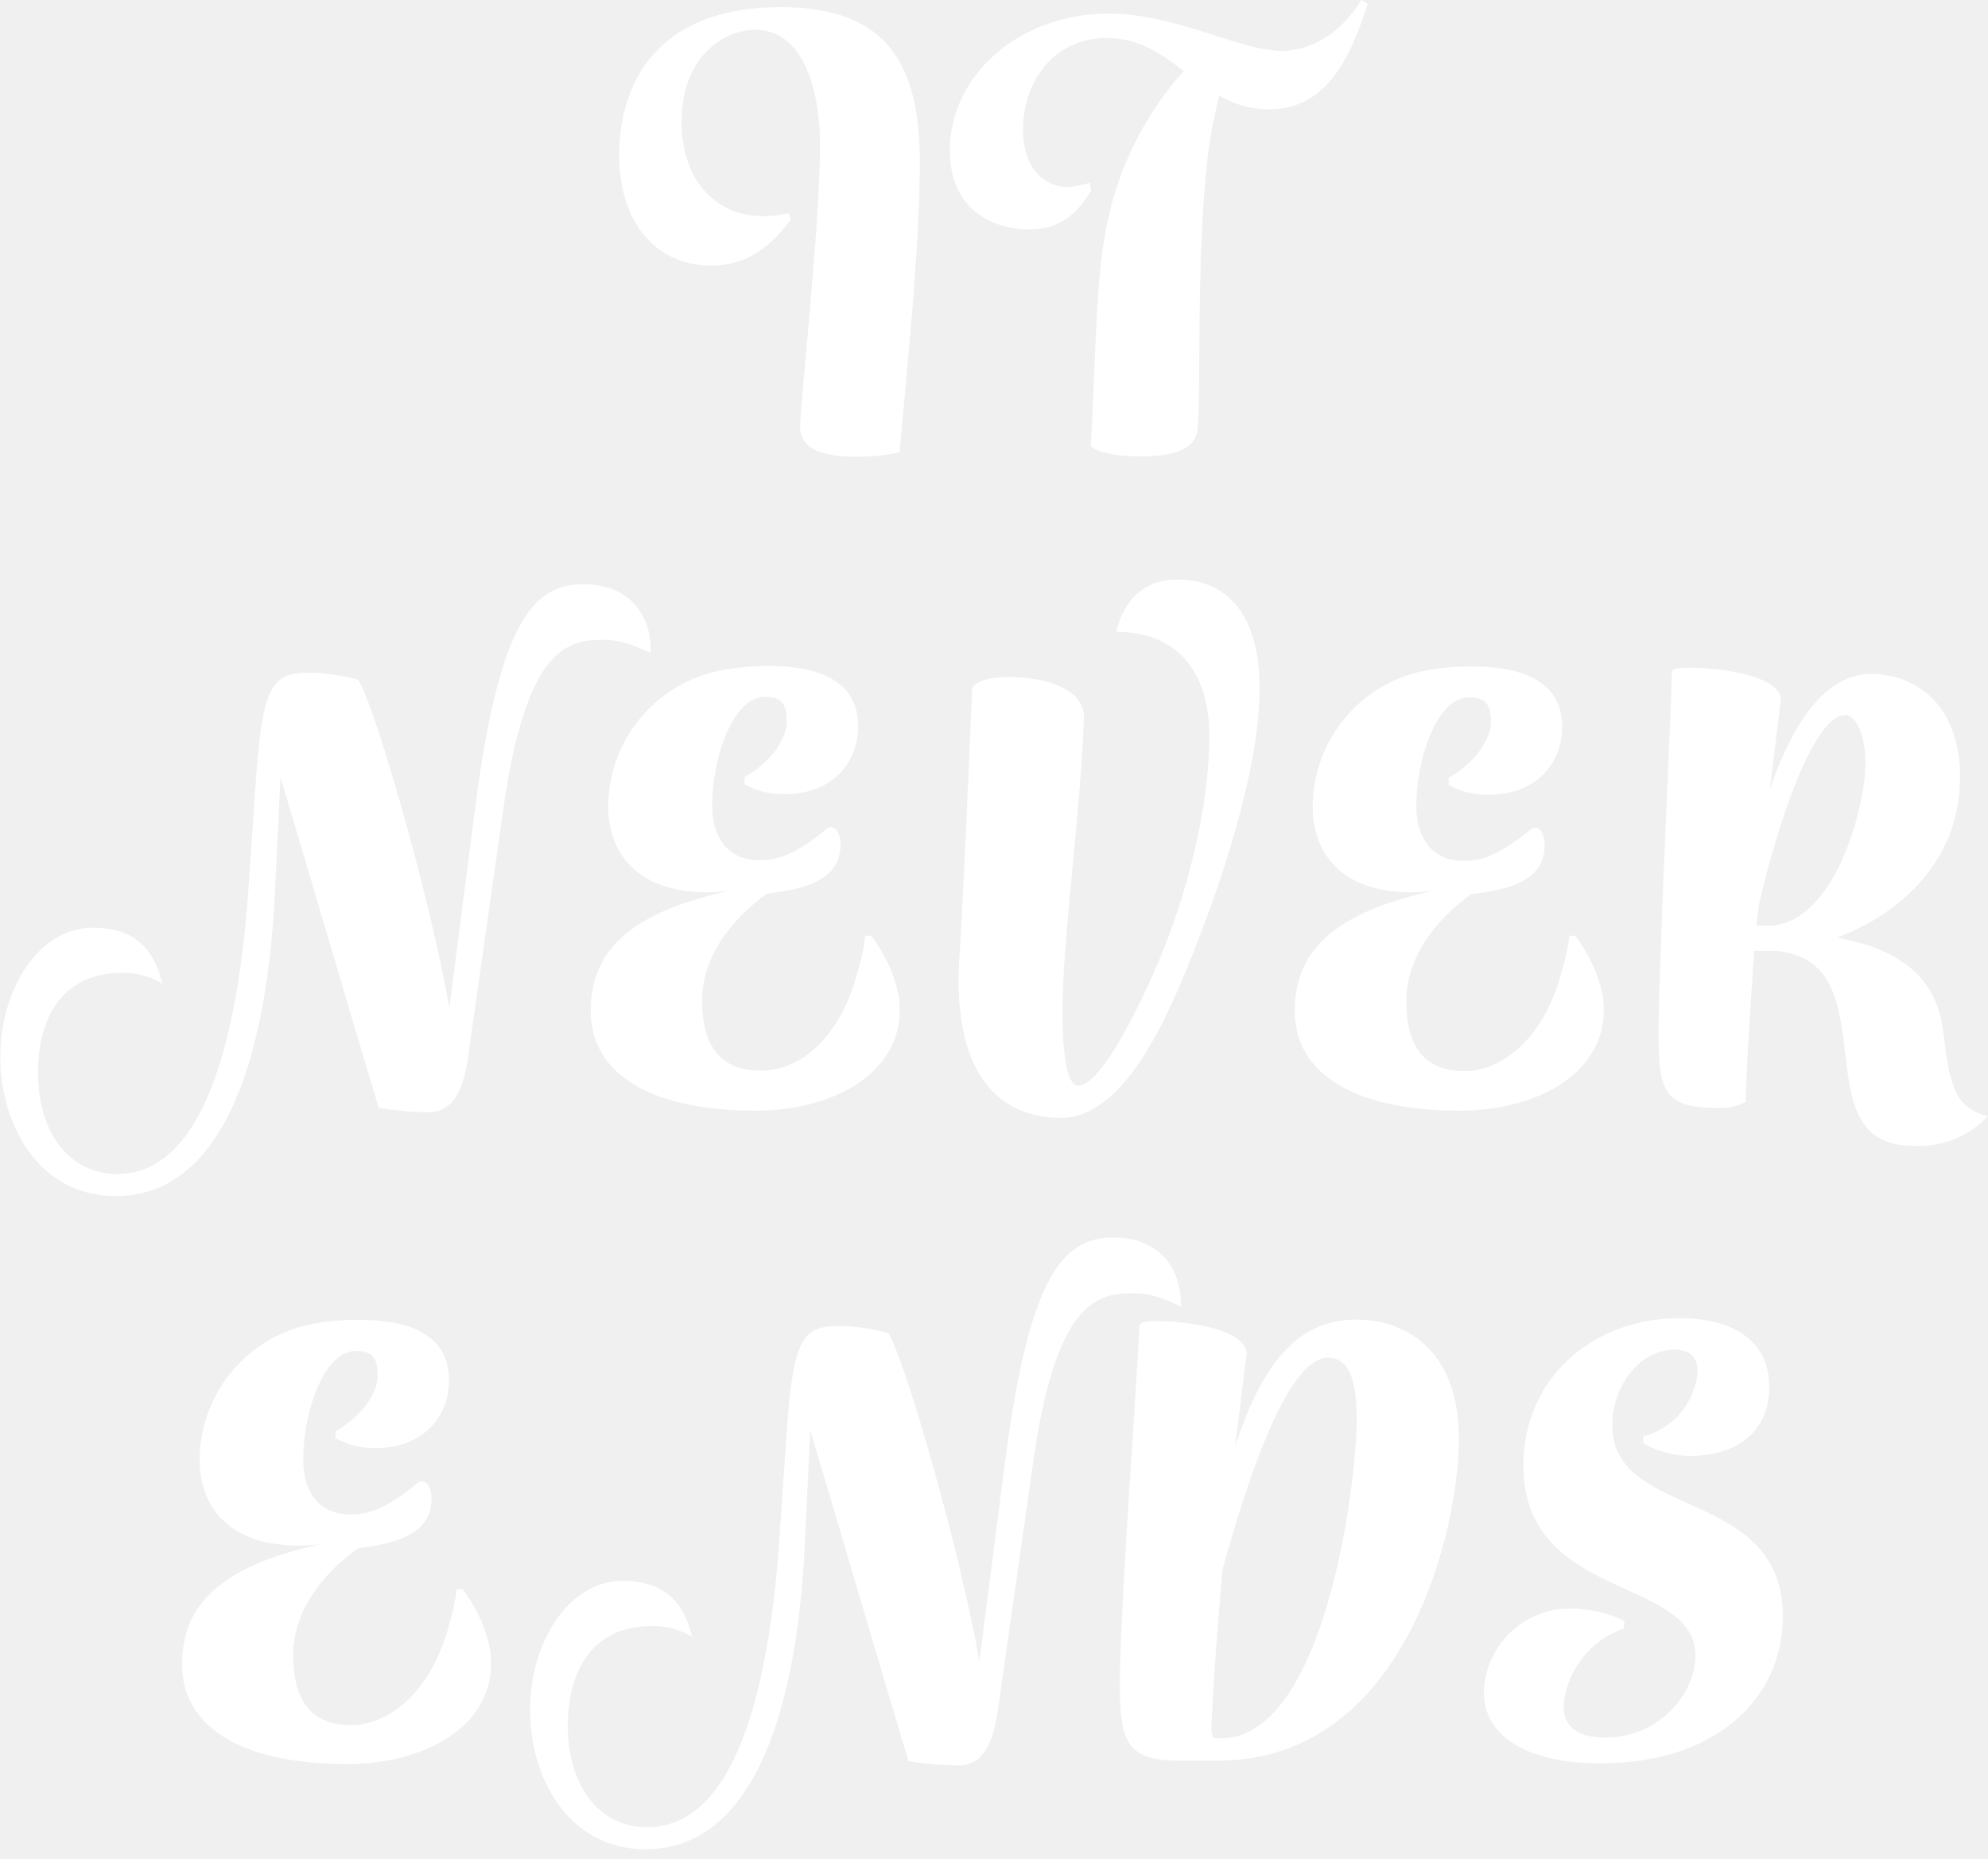
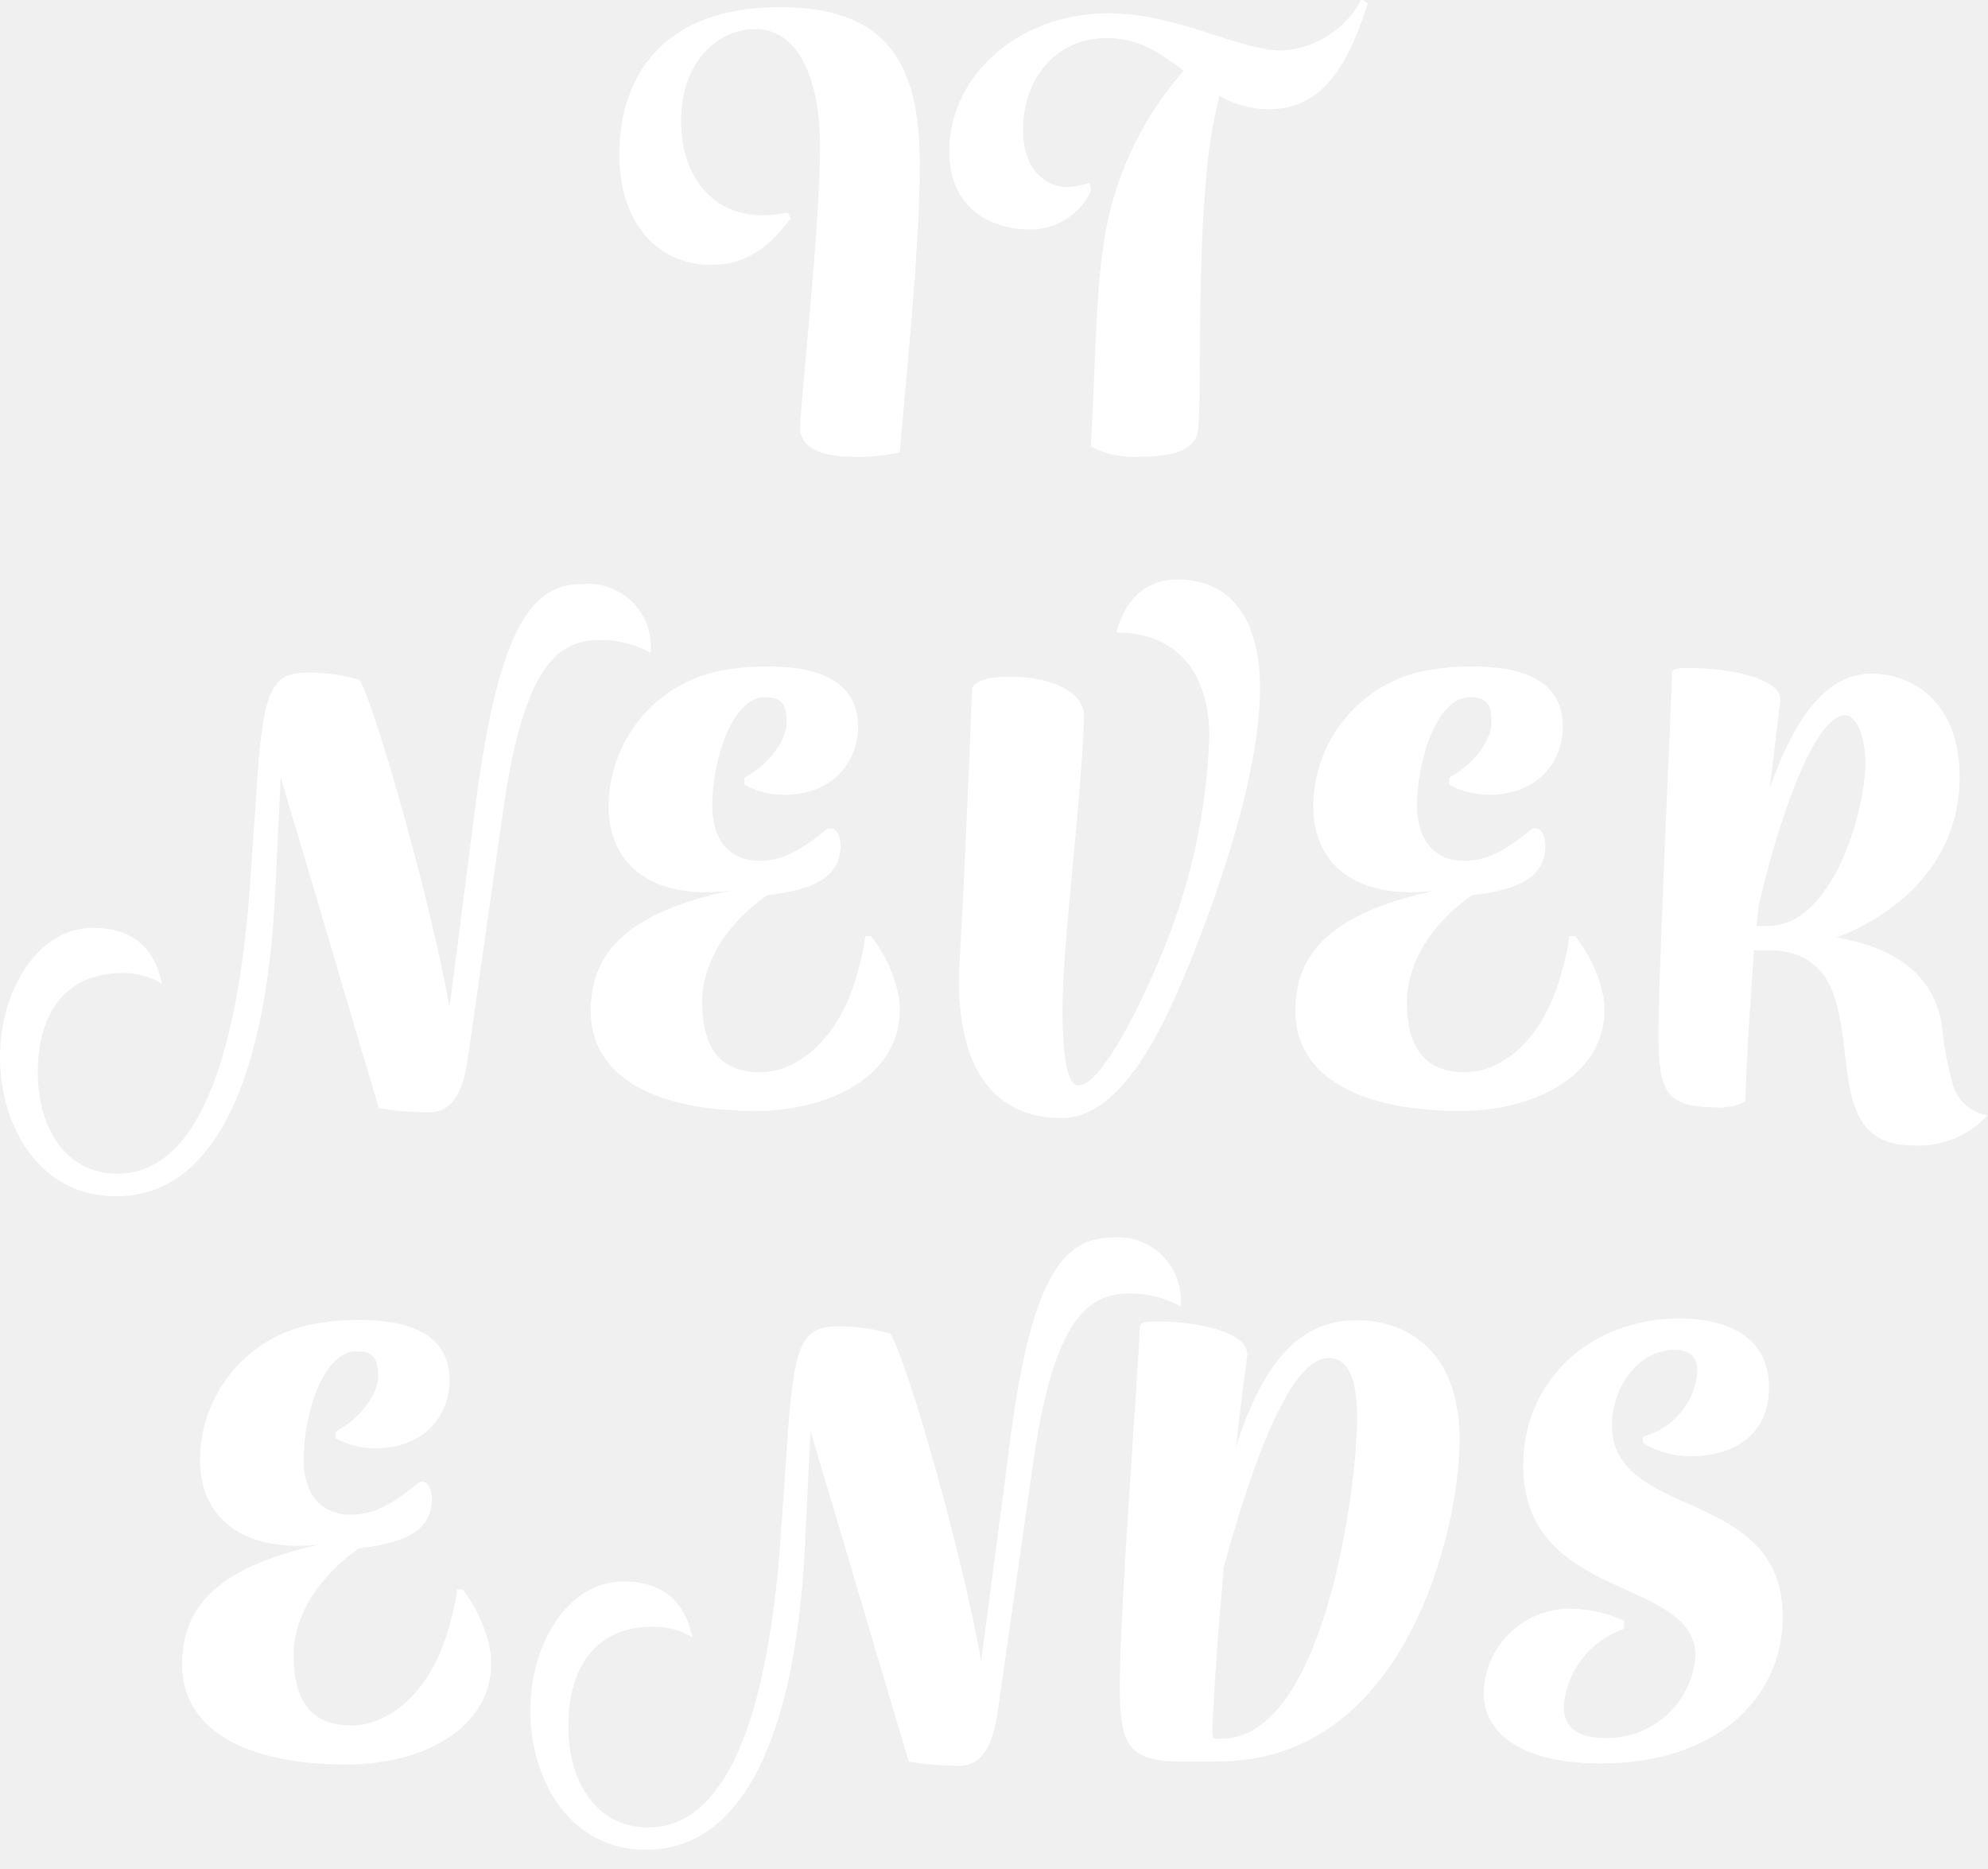
- <svg xmlns="http://www.w3.org/2000/svg" width="200" height="187" viewBox="0 0 200 187">
-   <path d="M90.51,45.51a18.83,18.83,0,0,1-4.68.43c-3.18,0-5.34-.86-5.34-3s2-20.19,2-28.27C82.51,8.8,80.71,3,76,3c-3.47,0-7.43,3-7.43,9.23,0,5.62,3.17,9.52,8.22,9.52a13.74,13.74,0,0,0,2.52-.29l.29.58c-1.73,2.31-4,4.68-8.08,4.68-5.55,0-9.23-4.39-9.23-11.1S65.63.72,78.54.72c10.89,0,14,5.92,14,15.72C92.53,24.88,91.24,37,90.51,45.51Z" fill="#fff" />
-   <path d="M119.08,7.14c-2.17-1.66-4.47-3.32-7.72-3.32-5.55,0-8.44,4.62-8.44,9.16,0,4.83,3,5.84,4.4,5.84a8.57,8.57,0,0,0,2.31-.43l.14.79c-1.66,2.82-3.6,3.9-6.27,3.9-3,0-7.94-1.52-7.94-7.93,0-7.72,7.14-13.78,15.94-13.78,6.93,0,13.13,3.75,17.46,3.75,2.74,0,5.84-1.59,8-5.12l.65.36C135.74,6.2,133.28,11,127.66,11a10,10,0,0,1-5-1.37,48.31,48.31,0,0,0-1.37,8.23c-.94,9.73-.43,23.22-.86,25.6-.36,1.87-2.6,2.45-5.7,2.45-2,0-3.9-.21-5-1,.51-8.22.43-16.44,1.59-22.14A33,33,0,0,1,119.08,7.14Z" fill="#fff" />
-   <path d="M60.58,64.37c-3.68,0-7.71,1.15-9.95,17.09L47.1,106.27c-.58,4.26-2,5.63-4,5.63a31.62,31.62,0,0,1-5-.44c-3.32-11-6.56-22.21-9.88-33.24l-.58,11.9c-.72,14.49-4.47,30.22-16,30.22-7.72,0-11.61-7.15-11.61-14s3.89-13,9.3-13c5.12,0,6.42,3.25,7,5.63a7.41,7.41,0,0,0-4-1.09c-6.56,0-8.51,5.2-8.51,10,0,5.91,3,10.24,8,10.24C20.7,118.1,24,103.89,25,89.32l.79-11.47C26.47,69,27.41,67.69,31,67.69a18.78,18.78,0,0,1,5.05.72c1.73,2.74,7.29,22.21,9.16,33l2.6-20.2c2.45-18.82,5.91-22.43,10.89-22.43,4.54,0,6.85,3,6.78,6.93C62.89,64.51,61.88,64.37,60.58,64.37Z" fill="#fff" />
-   <path d="M86.4,97.33a18.39,18.39,0,0,0,.65-3.18h.58a14.51,14.51,0,0,1,2.81,6.21c.94,7.5-6.63,11.39-14.35,11.39-11.39,0-16.66-4.18-16.66-10,0-5.41,3-9.74,13.92-12.12-.72.07-1.51.15-2.16.15-7.14,0-10-4-10-8.66A14,14,0,0,1,73.35,67.32,23.13,23.13,0,0,1,77.24,67c4.91,0,9.09,1.37,9.09,6.06,0,3.67-2.59,6.85-7.43,6.85a8.21,8.21,0,0,1-4-1v-.72c2.52-1.37,4.25-3.83,4.25-5.56,0-2-.65-2.52-2.23-2.52a2.89,2.89,0,0,0-1.81.72c-2.23,1.8-3.46,6.63-3.46,10.17,0,3.75,2,5.55,4.69,5.55,2,0,3.68-.58,6.92-3.24.07-.08.22-.08.36-.08.65,0,.94,1,.94,1.66,0,3-2.24,4.47-7.36,5-3.89,2.74-6.56,6.64-6.56,10.75,0,5,2.17,7.07,5.84,7.07C80.35,107.79,84.6,104.61,86.4,97.33Z" fill="#fff" />
-   <path d="M116.55,96.75c2.89-6.78,5.12-15.58,5.12-22.72,0-6.13-3-10.46-9.37-10.46.72-3,2.59-5.26,6.13-5.26,5.77,0,8.29,4.54,8.29,10.89,0,8.15-3.75,19.62-7.5,28.7-2.38,5.7-6.49,14.57-12.48,14.57-5.26,0-10.31-3.17-10.31-13.92,0-1.8.36-4.4,1.37-29.28.36-.79,1.88-1.15,3.68-1.15,4.25,0,7.64,1.44,7.57,4.11-.36,9.81-2.16,22.36-2.16,29.42,0,6.28.86,7.58,1.58,7.58C110.57,109.23,114.1,102.52,116.55,96.75Z" fill="#fff" />
-   <path d="M157.23,97.33a19.38,19.38,0,0,0,.65-3.18h.58a14.63,14.63,0,0,1,2.81,6.21c.94,7.5-6.64,11.39-14.35,11.39-11.4,0-16.66-4.18-16.66-10,0-5.41,3-9.74,13.92-12.12-.73.07-1.52.15-2.17.15-7.14,0-9.95-4-9.95-8.66a14,14,0,0,1,12.12-13.78,23,23,0,0,1,3.89-.28c4.9,0,9.09,1.37,9.09,6.06,0,3.67-2.6,6.85-7.43,6.85a8.22,8.22,0,0,1-4-1v-.72c2.53-1.37,4.26-3.83,4.26-5.56,0-2-.65-2.52-2.24-2.52a2.84,2.84,0,0,0-1.8.72c-2.24,1.8-3.46,6.63-3.46,10.17,0,3.75,2,5.55,4.68,5.55,2,0,3.68-.58,6.93-3.24.07-.08.22-.08.36-.08.65,0,.94,1,.94,1.66,0,3-2.24,4.47-7.36,5-3.89,2.74-6.56,6.64-6.56,10.75,0,5,2.16,7.07,5.84,7.07S155.43,104.61,157.23,97.33Z" fill="#fff" />
-   <path d="M168.19,67.76c0-.51.65-.58,1.59-.58,3.68,0,9.23.87,9.38,3.17l-1.09,9c2.17-6.2,5.34-11.54,10.17-11.54,4.48,0,8.95,3.1,8.95,10.38,0,8.44-6.06,13.78-12.41,16.16,5,.86,9.67,3.1,10.6,8.73.36,1.94.36,4.11,1.16,6.2a4.32,4.32,0,0,0,3.46,3,9.46,9.46,0,0,1-7.57,3c-5.85,0-6.28-4.76-6.85-9.8-.58-4.62-1.23-9.31-6.93-9.81h-2.16c-.36,5.12-.72,10.17-.87,15.21a5.66,5.66,0,0,1-3,.58c-5.13,0-5.77-1.66-5.77-7.5C166.9,96.17,168.19,70.28,168.19,67.76Zm8.73,23.44-.22,1.94h1.16c6.56,0,9.81-11.68,9.81-16.37,0-2.88-1-4.83-2-4.83C182,71.94,178.07,85.86,176.92,91.2Z" fill="#fff" />
-   <path d="M45.29,163.07a18.39,18.39,0,0,0,.65-3.18h.58a14.51,14.51,0,0,1,2.81,6.21c.94,7.5-6.63,11.39-14.35,11.39-11.4,0-16.66-4.18-16.66-10,0-5.41,3-9.74,13.92-12.12-.72.07-1.52.14-2.16.14-7.14,0-10-4-10-8.65a14,14,0,0,1,12.12-13.78,23,23,0,0,1,3.89-.29c4.91,0,9.09,1.37,9.09,6.06,0,3.68-2.6,6.85-7.43,6.85a8.22,8.22,0,0,1-4-1V144c2.52-1.37,4.25-3.82,4.25-5.55,0-2-.65-2.52-2.23-2.52a2.83,2.83,0,0,0-1.81.72c-2.23,1.8-3.46,6.63-3.46,10.17,0,3.75,2,5.55,4.69,5.55,2,0,3.68-.58,6.92-3.25a.56.56,0,0,1,.36-.07c.65,0,.94,1,.94,1.66,0,3-2.24,4.47-7.36,5.05-3.89,2.74-6.56,6.64-6.56,10.75,0,5,2.16,7.06,5.84,7.06S43.49,170.35,45.29,163.07Z" fill="#fff" />
-   <path d="M113.88,130.11c-3.68,0-7.71,1.15-9.95,17.09L100.4,172c-.58,4.25-2,5.63-4,5.63a31.62,31.62,0,0,1-5-.44c-3.32-11-6.56-22.21-9.88-33.25l-.58,11.9c-.72,14.5-4.47,30.22-16,30.22-7.72,0-11.61-7.14-11.61-14s3.89-13,9.3-13c5.12,0,6.42,3.25,7,5.63a7.41,7.41,0,0,0-4-1.09c-6.56,0-8.51,5.2-8.51,10,0,5.91,3,10.24,8,10.24,8.94,0,12.26-14.21,13.27-28.78l.79-11.47c.65-8.87,1.59-10.17,5.19-10.17a18.78,18.78,0,0,1,5,.72c1.73,2.75,7.29,22.22,9.16,33l2.6-20.2c2.45-18.82,5.91-22.43,10.89-22.43,4.54,0,6.85,3,6.78,6.92C116.19,130.25,115.18,130.11,113.88,130.11Z" fill="#fff" />
-   <path d="M114.61,133.5c0-.51.72-.58,1.65-.58,3.83,0,9.09.94,9.16,3.32-.43,3.17-.79,6.27-1.15,9.3,2.88-9,6.71-12.77,12.19-12.77,4.54,0,10.31,2.67,10.31,12,0,8.94-5.26,32.38-24.3,32.38h-4.26c-4.83-.14-5.55-1.95-5.55-7.72C112.66,161.62,114.61,136.09,114.61,133.5ZM123,157.87c-.5,5.56-.93,11-1.15,16.45l.07-.07c0,.36.07.64.36.64h.58c10.31,0,13.63-25.24,13.63-32.23,0-4.12-.94-6.06-2.88-6.06C130.76,136.6,127.23,142.58,123,157.87Z" fill="#fff" />
-   <path d="M163.36,163.86a9,9,0,0,0-6.06,7.79c0,2.45,1.95,3.17,4.19,3.17,5.62,0,9.08-4.61,9.08-8.22,0-8.08-17.31-5.41-17.31-19.18,0-8.59,6.78-14.79,15.73-14.79,5,0,9,2,9,6.92s-3.82,6.93-7.86,6.93a9.27,9.27,0,0,1-4.83-1.3v-.65a7.32,7.32,0,0,0,5.48-6.56c0-1.66-1-2.17-2.31-2.17-3.53,0-6.27,3.68-6.27,7.58,0,9.66,17.16,6.13,17.16,19.25,0,8.3-6.78,14.79-18.32,14.79-7.79,0-11.75-3-11.75-7.07a8.65,8.65,0,0,1,8.65-8.51,13.11,13.11,0,0,1,5.48,1.23Z" fill="#fff" />
+ <svg xmlns="http://www.w3.org/2000/svg" width="150" height="141" viewBox="0 0 150 141">
+   <path d="M67.89,34.13a14.19,14.19,0,0,1-3.52.33c-2.38,0-4-.65-4-2.22S61.88,17.09,61.88,11c0-4.43-1.35-8.81-4.92-8.81-2.6,0-5.57,2.27-5.57,6.92,0,4.22,2.38,7.14,6.16,7.14a10.93,10.93,0,0,0,1.9-.21l.21.43c-1.29,1.73-3,3.51-6,3.51-4.17,0-6.93-3.3-6.93-8.33S49.22.54,58.91.54C67.07.54,69.4,5,69.4,12.33,69.4,18.66,68.43,27.75,67.89,34.13Z" fill="#fff" />
+   <path d="M89.31,5.35C87.68,4.11,86,2.87,83.52,2.87c-4.17,0-6.33,3.46-6.33,6.87,0,3.62,2.27,4.38,3.3,4.38a6.4,6.4,0,0,0,1.73-.33l.11.6a5.06,5.06,0,0,1-4.71,2.92c-2.27,0-6-1.14-6-5.95C71.67,5.57,77,1,83.63,1c5.19,0,9.84,2.81,13.09,2.81a7.25,7.25,0,0,0,6-3.84l.49.27c-1.41,4.38-3.25,8-7.47,8a7.56,7.56,0,0,1-3.73-1,36.79,36.79,0,0,0-1,6.16c-.7,7.31-.32,17.42-.64,19.21-.28,1.4-2,1.84-4.28,1.84a7.08,7.08,0,0,1-3.78-.76c.37-6.17.32-12.33,1.19-16.61A24.94,24.94,0,0,1,89.31,5.35Z" fill="#fff" />
+   <path d="M45.44,48.28c-2.76,0-5.79.86-7.47,12.82L35.32,79.7c-.43,3.19-1.46,4.22-3,4.22a24.51,24.51,0,0,1-3.73-.32c-2.49-8.28-4.92-16.66-7.41-24.94l-.43,8.93c-.54,10.87-3.36,22.66-12,22.66C2.92,90.25,0,84.9,0,79.76S2.92,70,7,70c3.84,0,4.81,2.43,5.24,4.22a5.51,5.51,0,0,0-3-.81c-4.93,0-6.39,3.89-6.39,7.46,0,4.44,2.27,7.68,6,7.68,6.7,0,9.19-10.65,10-21.58l.59-8.6c.49-6.65,1.2-7.63,3.9-7.63a14.15,14.15,0,0,1,3.79.54C28.34,53.36,32.51,68,33.92,76l1.94-15.14C37.7,46.76,40.3,44.06,44,44.06a4.74,4.74,0,0,1,5.09,5.19A7.85,7.85,0,0,0,45.44,48.28Z" fill="#fff" />
+   <path d="M64.8,73a14.27,14.27,0,0,0,.49-2.38h.43a10.7,10.7,0,0,1,2.11,4.65c.71,5.62-5,8.54-10.76,8.54-8.55,0-12.5-3.13-12.5-7.51,0-4.06,2.22-7.31,10.44-9.09-.54.05-1.13.11-1.62.11-5.36,0-7.47-3-7.47-6.49A10.48,10.48,0,0,1,55,50.49a17.15,17.15,0,0,1,2.92-.21c3.68,0,6.82,1,6.82,4.54,0,2.76-2,5.14-5.57,5.14a6.12,6.12,0,0,1-3-.76v-.54c1.9-1,3.19-2.87,3.19-4.16,0-1.52-.48-1.9-1.67-1.9a2.17,2.17,0,0,0-1.36.54c-1.67,1.36-2.59,5-2.59,7.63,0,2.81,1.51,4.17,3.51,4.17,1.52,0,2.76-.44,5.2-2.44.05,0,.16,0,.27,0,.48,0,.7.76.7,1.24,0,2.27-1.68,3.36-5.52,3.79-2.92,2-4.92,5-4.92,8.06,0,3.78,1.62,5.3,4.38,5.3S63.45,78.46,64.8,73Z" fill="#fff" />
+   <path d="M87.41,72.56a47.09,47.09,0,0,0,3.84-17c0-4.59-2.27-7.84-7-7.84.54-2.22,2-4,4.6-4,4.33,0,6.22,3.41,6.22,8.17,0,6.11-2.81,14.71-5.62,21.53-1.79,4.27-4.87,10.93-9.36,10.93-4,0-7.74-2.38-7.74-10.44,0-1.36.27-3.3,1-22,.27-.59,1.41-.86,2.76-.86,3.19,0,5.73,1.08,5.68,3.08-.27,7.36-1.62,16.77-1.62,22.07,0,4.71.64,5.68,1.19,5.68C82.92,81.92,85.57,76.89,87.41,72.56Z" fill="#fff" />
+   <path d="M117.92,73a14.27,14.27,0,0,0,.49-2.38h.43A10.7,10.7,0,0,1,121,75.27c.7,5.62-5,8.54-10.76,8.54-8.55,0-12.5-3.13-12.5-7.51,0-4.06,2.22-7.31,10.44-9.09-.54.05-1.13.11-1.62.11-5.36,0-7.47-3-7.47-6.49a10.48,10.48,0,0,1,9.09-10.34,17.15,17.15,0,0,1,2.92-.21c3.68,0,6.82,1,6.82,4.54,0,2.76-2,5.14-5.57,5.14a6.12,6.12,0,0,1-3-.76v-.54c1.9-1,3.19-2.87,3.19-4.16,0-1.52-.48-1.9-1.67-1.9a2.17,2.17,0,0,0-1.36.54c-1.67,1.36-2.59,5-2.59,7.63,0,2.81,1.51,4.17,3.51,4.17,1.52,0,2.76-.44,5.2-2.44.05,0,.16,0,.27,0,.48,0,.7.76.7,1.24,0,2.27-1.68,3.36-5.52,3.79-2.92,2-4.92,5-4.92,8.06,0,3.78,1.62,5.3,4.38,5.3S116.57,78.46,117.92,73Z" fill="#fff" />
+   <path d="M126.15,50.82c0-.38.48-.43,1.19-.43,2.75,0,6.92.64,7,2.38l-.81,6.7c1.62-4.65,4-8.65,7.62-8.65,3.36,0,6.71,2.32,6.71,7.79,0,6.33-4.54,10.33-9.3,12.11,3.73.65,7.24,2.33,7.95,6.55a25.33,25.33,0,0,0,.86,4.65,3.27,3.27,0,0,0,2.6,2.22,7.1,7.1,0,0,1-5.68,2.27c-4.38,0-4.71-3.57-5.14-7.36-.43-3.46-.92-7-5.19-7.35h-1.62c-.27,3.84-.54,7.62-.65,11.41a4.31,4.31,0,0,1-2.22.43c-3.84,0-4.33-1.24-4.33-5.62C125.17,72.13,126.15,52.71,126.15,50.82Zm6.54,17.58-.16,1.46h.86c4.93,0,7.36-8.76,7.36-12.28,0-2.16-.76-3.62-1.51-3.62C136.48,54,133.56,64.4,132.69,68.4Z" fill="#fff" />
+   <path d="M34,122.3a13.86,13.86,0,0,0,.49-2.38h.43A11,11,0,0,1,37,124.57c.7,5.63-5,8.55-10.77,8.55-8.54,0-12.49-3.14-12.49-7.52,0-4.06,2.22-7.3,10.44-9.09a15.75,15.75,0,0,1-1.62.11c-5.36,0-7.47-3-7.47-6.49A10.48,10.48,0,0,1,24.18,99.8a17.05,17.05,0,0,1,2.92-.22c3.68,0,6.82,1,6.82,4.55,0,2.75-2,5.13-5.58,5.13a6.23,6.23,0,0,1-3-.75V108c1.89-1,3.19-2.87,3.19-4.17,0-1.51-.49-1.89-1.68-1.89a2.12,2.12,0,0,0-1.35.54c-1.68,1.35-2.59,5-2.59,7.62,0,2.82,1.51,4.17,3.51,4.17,1.52,0,2.76-.43,5.19-2.43a.39.39,0,0,1,.27-.06c.49,0,.71.76.71,1.25,0,2.27-1.68,3.35-5.52,3.78-2.92,2.06-4.92,5-4.92,8.06,0,3.79,1.62,5.3,4.38,5.3S32.62,127.76,34,122.3Z" fill="#fff" />
+   <path d="M85.41,97.58c-2.76,0-5.79.87-7.46,12.82L75.3,129c-.44,3.19-1.46,4.22-3,4.22a23.28,23.28,0,0,1-3.73-.33c-2.49-8.27-4.93-16.66-7.42-24.93l-.43,8.92c-.54,10.87-3.35,22.67-12,22.67-5.78,0-8.71-5.36-8.71-10.5s2.93-9.74,7-9.74c3.84,0,4.82,2.44,5.25,4.22a5.56,5.56,0,0,0-3-.81c-4.92,0-6.38,3.9-6.38,7.47,0,4.43,2.27,7.68,6,7.68,6.71,0,9.2-10.66,10-21.58l.6-8.6c.49-6.66,1.19-7.63,3.89-7.63a14.09,14.09,0,0,1,3.79.54c1.3,2,5.46,16.66,6.87,24.72l2-15.15C77.68,96.07,80.27,93.36,84,93.36a4.74,4.74,0,0,1,5.08,5.19A8,8,0,0,0,85.41,97.58Z" fill="#fff" />
+   <path d="M86,100.12c0-.38.54-.43,1.25-.43,2.86,0,6.81.7,6.87,2.49-.33,2.38-.6,4.7-.87,7,2.17-6.77,5-9.58,9.14-9.58,3.41,0,7.74,2,7.74,9,0,6.71-4,24.29-18.23,24.29H88.66c-3.63-.11-4.17-1.46-4.17-5.79C84.49,121.22,86,102.07,86,100.12Zm6.33,18.29c-.38,4.16-.7,8.22-.86,12.33l0-.06c0,.27.06.49.27.49h.43c7.74,0,10.23-18.93,10.23-24.18,0-3.08-.71-4.54-2.17-4.54C98.07,102.45,95.42,106.94,92.28,118.41Z" fill="#fff" />
+   <path d="M122.52,122.89a6.78,6.78,0,0,0-4.54,5.85c0,1.84,1.46,2.38,3.13,2.38a6.69,6.69,0,0,0,6.82-6.17c0-6.06-13-4.06-13-14.39,0-6.43,5.08-11.09,11.79-11.09,3.73,0,6.76,1.46,6.76,5.2s-2.87,5.19-5.9,5.19a6.89,6.89,0,0,1-3.62-1v-.48a5.5,5.5,0,0,0,4.11-4.92c0-1.25-.76-1.63-1.73-1.63-2.65,0-4.71,2.76-4.71,5.68,0,7.25,12.88,4.6,12.88,14.45,0,6.22-5.09,11.08-13.74,11.08-5.84,0-8.82-2.21-8.82-5.3a6.5,6.5,0,0,1,6.49-6.38,9.93,9.93,0,0,1,4.11.92Z" fill="#fff" />
</svg>
